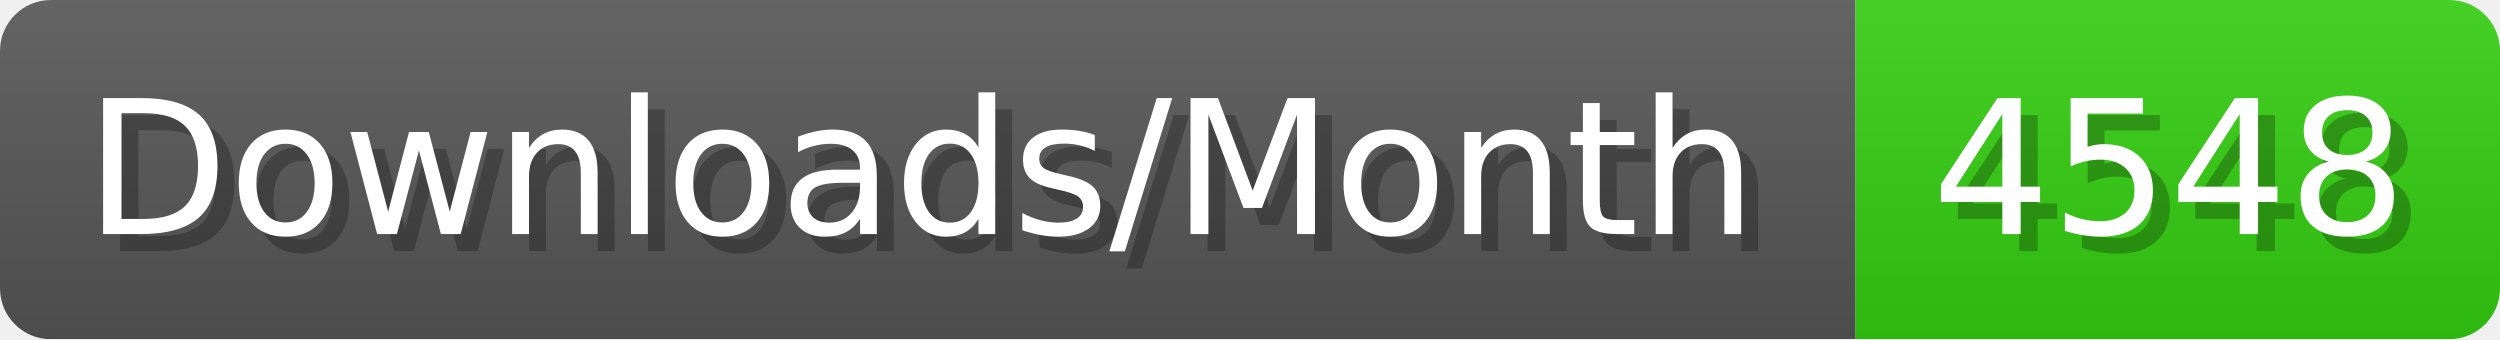
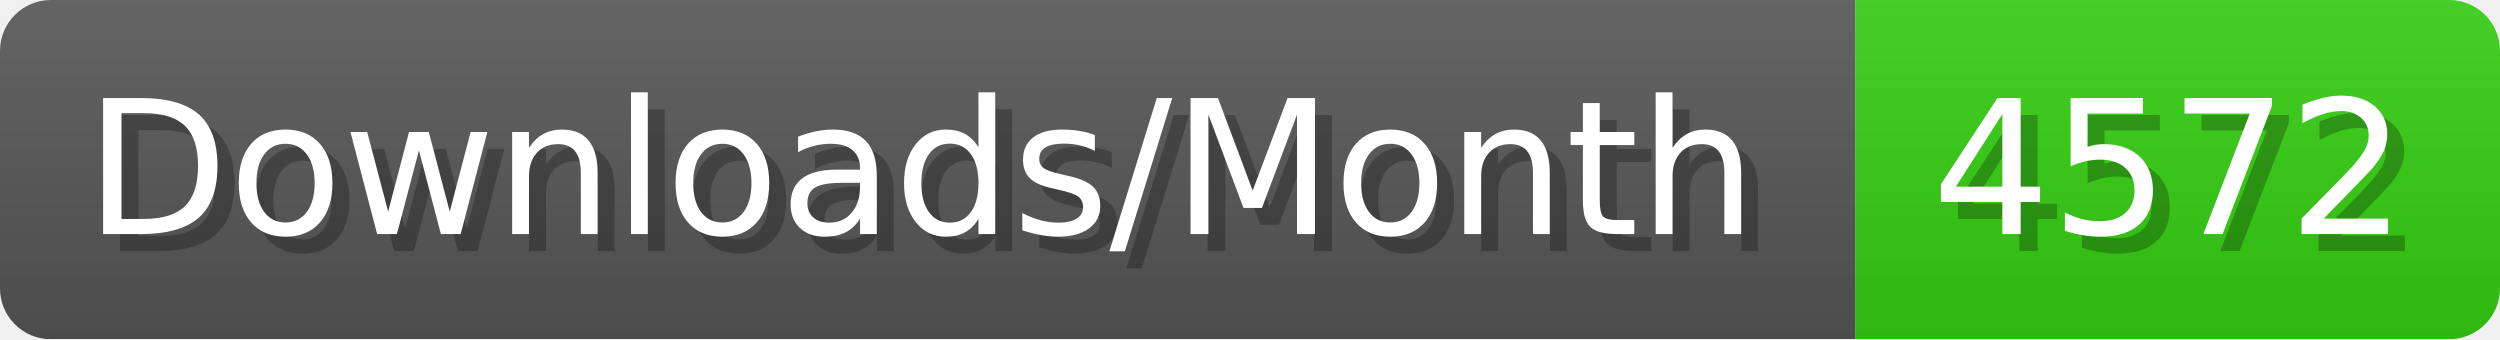
- <svg xmlns="http://www.w3.org/2000/svg" width="147.4" height="20" viewBox="0 0 1474 200" role="img" aria-label="Downloads/Month: 4548">
+ <svg xmlns="http://www.w3.org/2000/svg" width="147.4" height="20" viewBox="0 0 1474 200" role="img" aria-label="Downloads/Month: 4572">
  <linearGradient id="YlXUI" x2="0" y2="100%">
    <stop offset="0" stop-opacity=".1" stop-color="#EEE" />
    <stop offset="1" stop-opacity=".1" />
  </linearGradient>
  <mask id="JHhop">
    <rect width="1474" height="200" rx="30" fill="#FFF" />
  </mask>
  <g mask="url(#JHhop)">
    <rect width="1094" height="200" fill="#555" />
    <rect width="380" height="200" fill="#3C1" x="1094" />
    <rect width="1474" height="200" fill="url(#YlXUI)" />
  </g>
  <g aria-hidden="true" fill="#fff" text-anchor="start" font-family="Verdana,DejaVu Sans,sans-serif" font-size="110">
    <text x="60" y="148" textLength="994" fill="#000" opacity="0.25">Downloads/Month</text>
    <text x="50" y="138" textLength="994">Downloads/Month</text>
-     <text x="1149" y="148" textLength="280" fill="#000" opacity="0.25">4548</text>
-     <text x="1139" y="138" textLength="280">4548</text>
+     <text x="1149" y="148" textLength="280" fill="#000" opacity="0.25">4572</text>
+     <text x="1139" y="138" textLength="280">4572</text>
  </g>
</svg>
